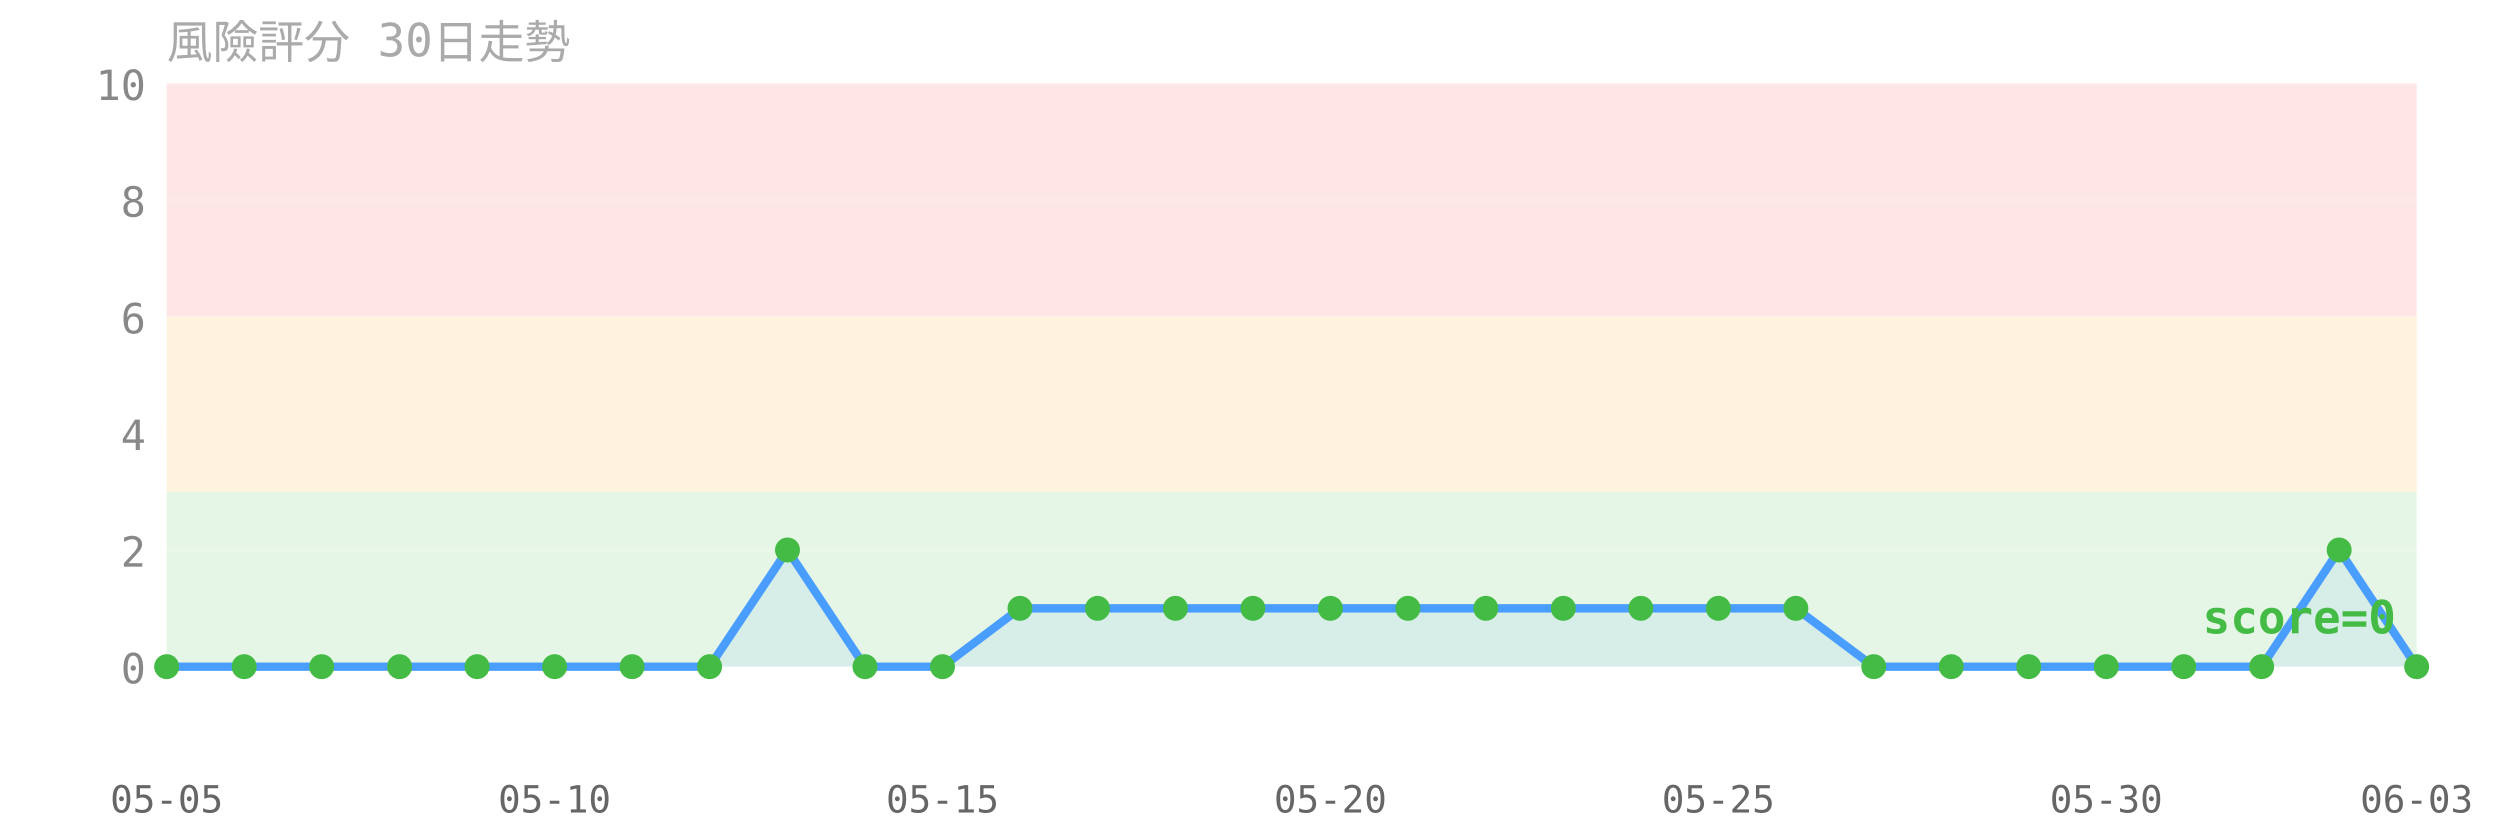
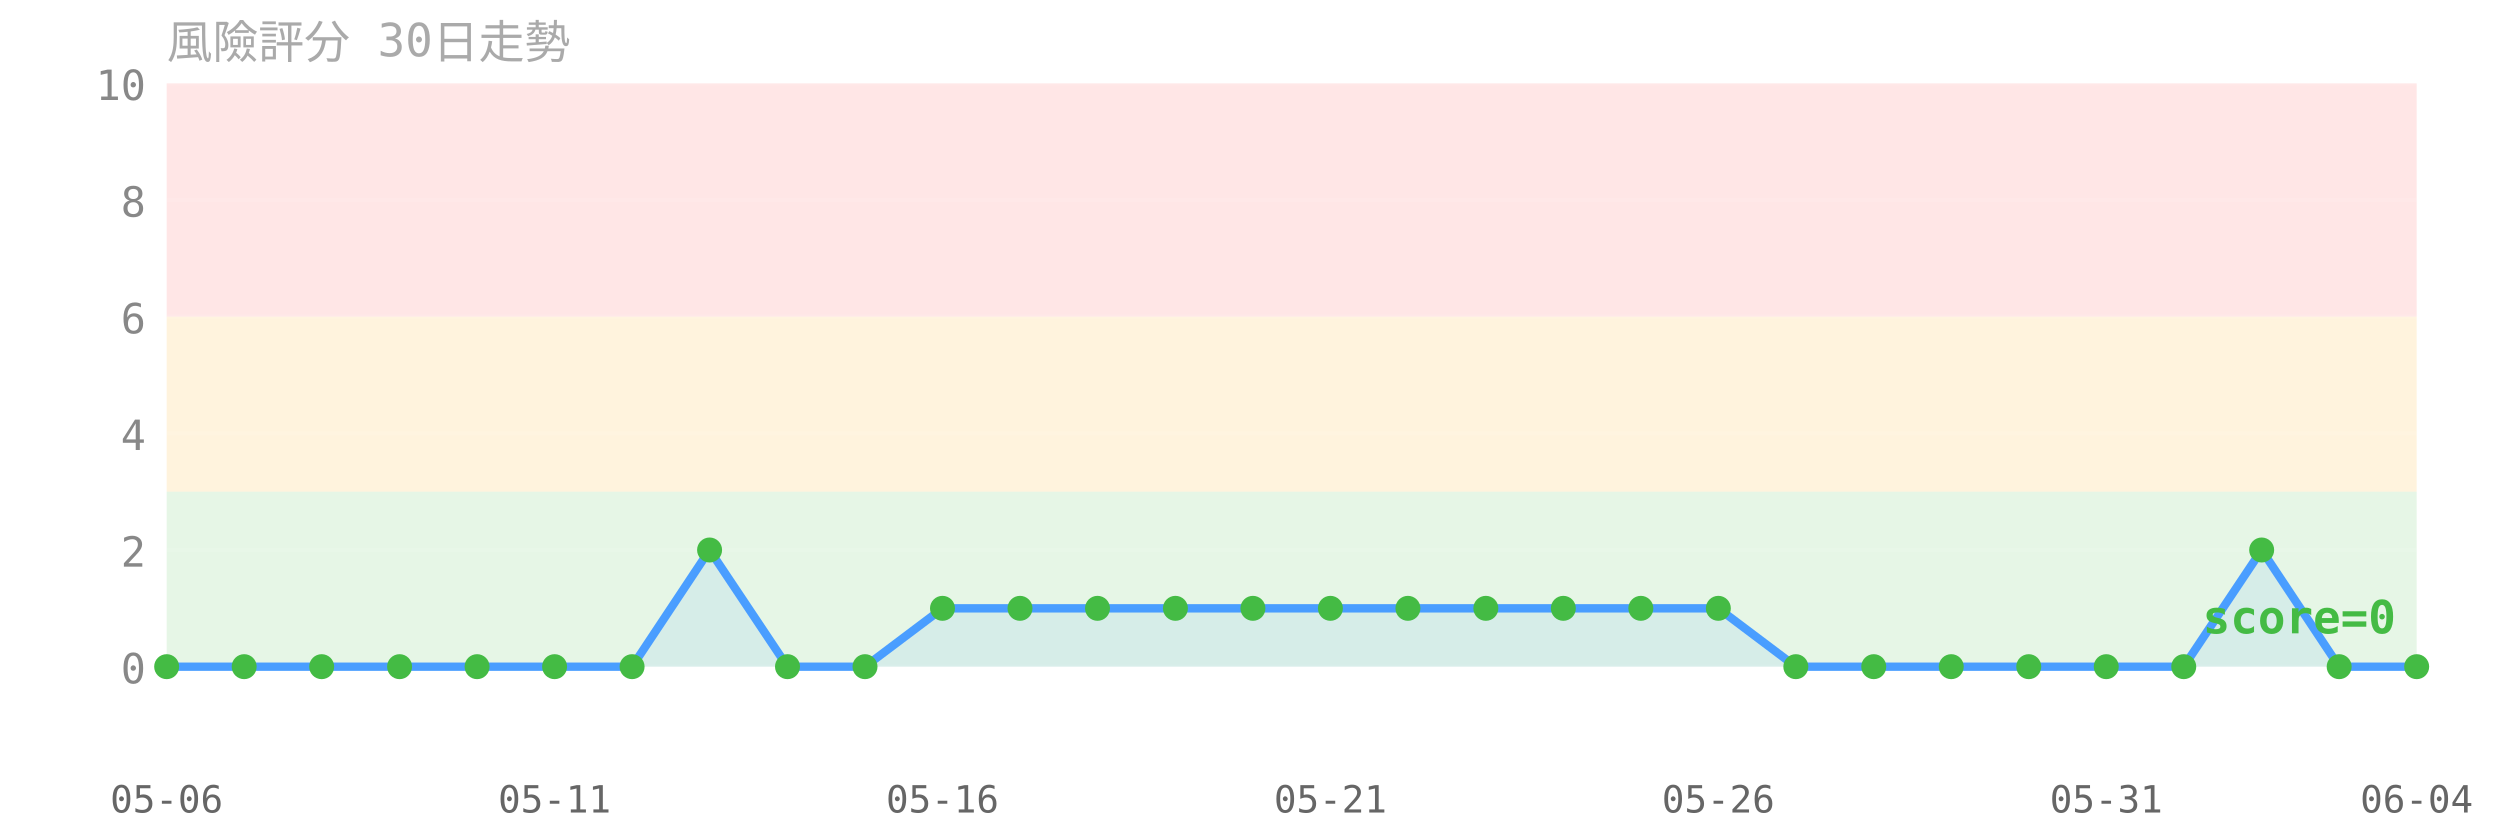
<svg xmlns="http://www.w3.org/2000/svg" width="600" height="200" style="background:#0b0f19;font-family:monospace">
  <rect x="40" y="20.0" width="540" height="56.0" fill="#ff444422" />
  <rect x="40" y="76.0" width="540" height="42.0" fill="#ffaa0022" />
  <rect x="40" y="118.0" width="540" height="42.0" fill="#44bb4422" />
  <line x1="40" y1="160.0" x2="580" y2="160.0" stroke="#ffffff18" stroke-width="1" />
  <text x="35" y="164.0" fill="#888" font-size="10" text-anchor="end">0</text>
  <line x1="40" y1="132.0" x2="580" y2="132.0" stroke="#ffffff18" stroke-width="1" />
  <text x="35" y="136.0" fill="#888" font-size="10" text-anchor="end">2</text>
  <line x1="40" y1="104.0" x2="580" y2="104.0" stroke="#ffffff18" stroke-width="1" />
  <text x="35" y="108.0" fill="#888" font-size="10" text-anchor="end">4</text>
  <line x1="40" y1="76.0" x2="580" y2="76.0" stroke="#ffffff18" stroke-width="1" />
  <text x="35" y="80.0" fill="#888" font-size="10" text-anchor="end">6</text>
  <line x1="40" y1="48.0" x2="580" y2="48.0" stroke="#ffffff18" stroke-width="1" />
  <text x="35" y="52.0" fill="#888" font-size="10" text-anchor="end">8</text>
  <line x1="40" y1="20.0" x2="580" y2="20.0" stroke="#ffffff18" stroke-width="1" />
  <text x="35" y="24.0" fill="#888" font-size="10" text-anchor="end">10</text>
-   <polyline points="40.0,160.0 58.6,160.0 77.2,160.0 95.9,160.0 114.5,160.0 133.1,160.0 151.7,160.0 170.3,160.0 189.0,132.0 207.6,160.0 226.2,160.0 244.8,146.0 263.4,146.0 282.1,146.0 300.7,146.0 319.3,146.0 337.9,146.0 356.6,146.0 375.2,146.0 393.8,146.0 412.4,146.0 431.0,146.0 449.7,160.0 468.3,160.0 486.9,160.0 505.5,160.0 524.1,160.0 542.8,160.0 561.4,132.0 580.0,160.0" fill="none" stroke="#4a9eff" stroke-width="2" stroke-linejoin="round" />
-   <polygon points="40.0,160.0 40.0,160.0 58.6,160.0 77.2,160.0 95.9,160.0 114.5,160.0 133.1,160.0 151.7,160.0 170.3,160.0 189.0,132.0 207.6,160.0 226.2,160.0 244.8,146.0 263.4,146.0 282.1,146.0 300.7,146.0 319.3,146.0 337.9,146.0 356.6,146.0 375.2,146.0 393.8,146.0 412.4,146.0 431.0,146.0 449.7,160.0 468.3,160.0 486.9,160.0 505.5,160.0 524.1,160.0 542.8,160.0 561.4,132.0 580.0,160.0 580.0,160.0" fill="#4a9eff18" />
+   <polyline points="40.0,160.0 58.6,160.0 77.2,160.0 95.9,160.0 114.5,160.0 133.1,160.0 151.7,160.0 170.3,132.0 189.0,160.0 207.6,160.0 226.2,146.0 244.8,146.0 263.4,146.0 282.1,146.0 300.7,146.0 319.3,146.0 337.9,146.0 356.6,146.0 375.2,146.0 393.8,146.0 412.4,146.0 431.0,160.0 449.7,160.0 468.3,160.0 486.9,160.0 505.5,160.0 524.1,160.0 542.8,132.0 561.4,160.0 580.0,160.0" fill="none" stroke="#4a9eff" stroke-width="2" stroke-linejoin="round" />
+   <polygon points="40.0,160.0 40.0,160.0 58.6,160.0 77.2,160.0 95.9,160.0 114.5,160.0 133.1,160.0 151.7,160.0 170.3,132.0 189.0,160.0 207.6,160.0 226.2,146.0 244.8,146.0 263.4,146.0 282.1,146.0 300.7,146.0 319.3,146.0 337.9,146.0 356.6,146.0 375.2,146.0 393.8,146.0 412.4,146.0 431.0,160.0 449.7,160.0 468.3,160.0 486.9,160.0 505.5,160.0 524.1,160.0 542.8,132.0 561.4,160.0 580.0,160.0 580.0,160.0" fill="#4a9eff18" />
  <circle cx="40.0" cy="160.0" r="3" fill="#44bb44" />
  <circle cx="58.6" cy="160.0" r="3" fill="#44bb44" />
  <circle cx="77.2" cy="160.0" r="3" fill="#44bb44" />
  <circle cx="95.9" cy="160.0" r="3" fill="#44bb44" />
  <circle cx="114.5" cy="160.0" r="3" fill="#44bb44" />
  <circle cx="133.1" cy="160.0" r="3" fill="#44bb44" />
  <circle cx="151.7" cy="160.0" r="3" fill="#44bb44" />
-   <circle cx="170.3" cy="160.0" r="3" fill="#44bb44" />
-   <circle cx="189.0" cy="132.0" r="3" fill="#44bb44" />
+   <circle cx="170.3" cy="132.0" r="3" fill="#44bb44" />
+   <circle cx="189.0" cy="160.0" r="3" fill="#44bb44" />
  <circle cx="207.6" cy="160.0" r="3" fill="#44bb44" />
-   <circle cx="226.2" cy="160.0" r="3" fill="#44bb44" />
+   <circle cx="226.2" cy="146.0" r="3" fill="#44bb44" />
  <circle cx="244.8" cy="146.0" r="3" fill="#44bb44" />
  <circle cx="263.4" cy="146.0" r="3" fill="#44bb44" />
  <circle cx="282.1" cy="146.0" r="3" fill="#44bb44" />
  <circle cx="300.7" cy="146.0" r="3" fill="#44bb44" />
  <circle cx="319.3" cy="146.0" r="3" fill="#44bb44" />
  <circle cx="337.9" cy="146.0" r="3" fill="#44bb44" />
  <circle cx="356.6" cy="146.0" r="3" fill="#44bb44" />
  <circle cx="375.2" cy="146.0" r="3" fill="#44bb44" />
  <circle cx="393.8" cy="146.0" r="3" fill="#44bb44" />
  <circle cx="412.4" cy="146.0" r="3" fill="#44bb44" />
-   <circle cx="431.0" cy="146.0" r="3" fill="#44bb44" />
+   <circle cx="431.0" cy="160.0" r="3" fill="#44bb44" />
  <circle cx="449.7" cy="160.0" r="3" fill="#44bb44" />
  <circle cx="468.3" cy="160.0" r="3" fill="#44bb44" />
  <circle cx="486.9" cy="160.0" r="3" fill="#44bb44" />
  <circle cx="505.5" cy="160.0" r="3" fill="#44bb44" />
  <circle cx="524.1" cy="160.0" r="3" fill="#44bb44" />
-   <circle cx="542.8" cy="160.0" r="3" fill="#44bb44" />
-   <circle cx="561.4" cy="132.0" r="3" fill="#44bb44" />
+   <circle cx="542.8" cy="132.0" r="3" fill="#44bb44" />
+   <circle cx="561.4" cy="160.0" r="3" fill="#44bb44" />
  <circle cx="580.0" cy="160.0" r="3" fill="#44bb44" />
-   <text x="40.0" y="195" fill="#666" font-size="9" text-anchor="middle">05-05</text>
-   <text x="133.1" y="195" fill="#666" font-size="9" text-anchor="middle">05-10</text>
-   <text x="226.2" y="195" fill="#666" font-size="9" text-anchor="middle">05-15</text>
-   <text x="319.3" y="195" fill="#666" font-size="9" text-anchor="middle">05-20</text>
-   <text x="412.4" y="195" fill="#666" font-size="9" text-anchor="middle">05-25</text>
-   <text x="505.5" y="195" fill="#666" font-size="9" text-anchor="middle">05-30</text>
-   <text x="580.0" y="195" fill="#666" font-size="9" text-anchor="middle">06-03</text>
+   <text x="40.0" y="195" fill="#666" font-size="9" text-anchor="middle">05-06</text>
+   <text x="133.1" y="195" fill="#666" font-size="9" text-anchor="middle">05-11</text>
+   <text x="226.2" y="195" fill="#666" font-size="9" text-anchor="middle">05-16</text>
+   <text x="319.3" y="195" fill="#666" font-size="9" text-anchor="middle">05-21</text>
+   <text x="412.4" y="195" fill="#666" font-size="9" text-anchor="middle">05-26</text>
+   <text x="505.5" y="195" fill="#666" font-size="9" text-anchor="middle">05-31</text>
+   <text x="580.0" y="195" fill="#666" font-size="9" text-anchor="middle">06-04</text>
  <text x="575.0" y="152.0" fill="#44bb44" font-size="11" text-anchor="end" font-weight="bold">score=0</text>
  <text x="40" y="14" fill="#aaa" font-size="11">風險評分 30日走勢</text>
</svg>
